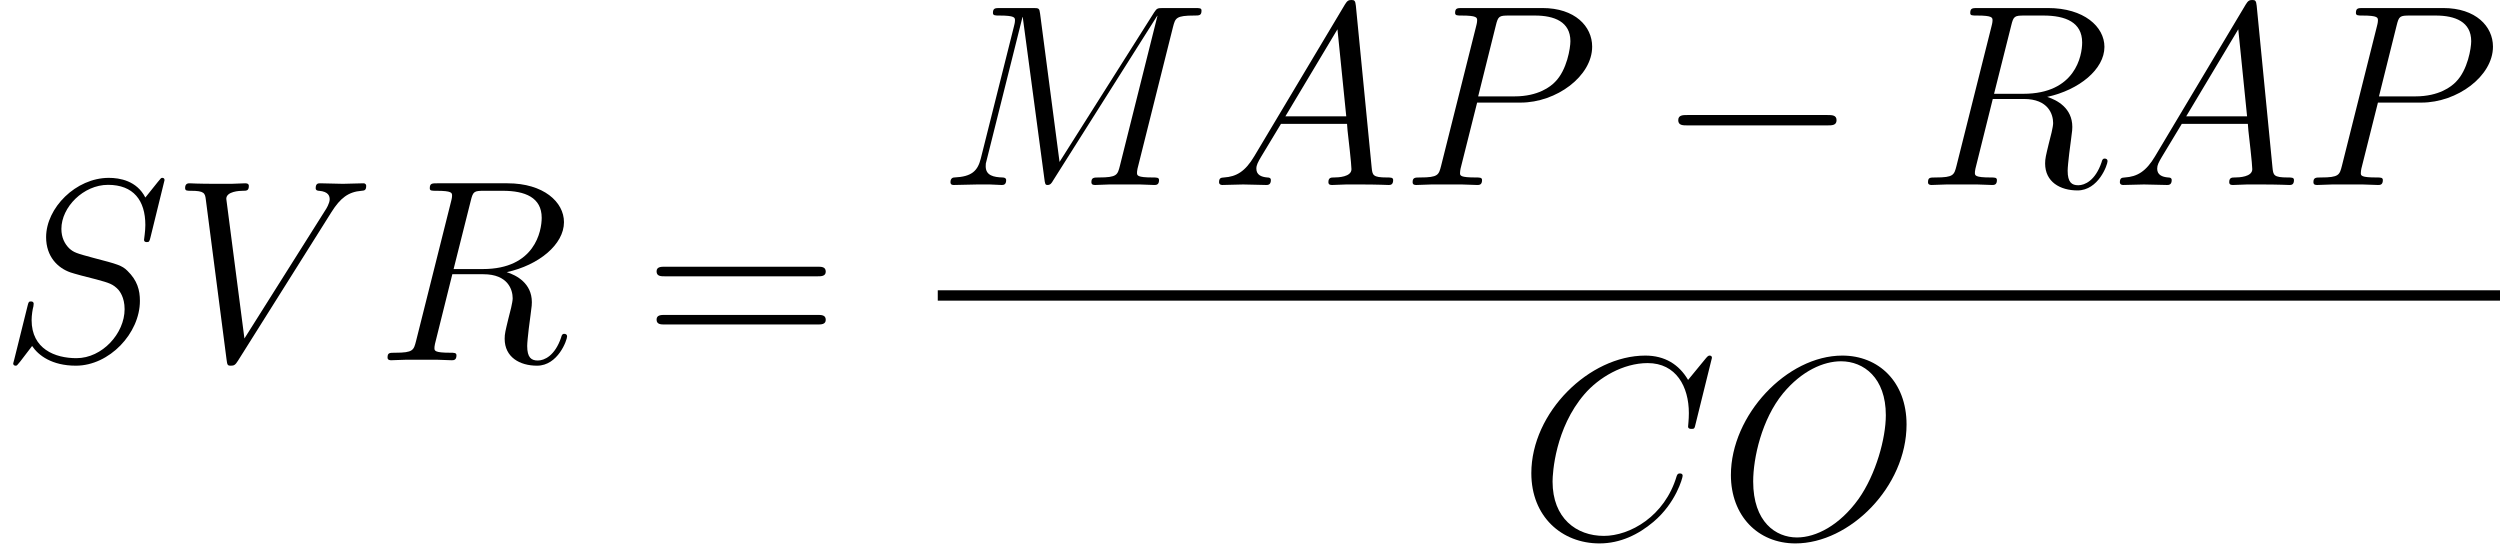
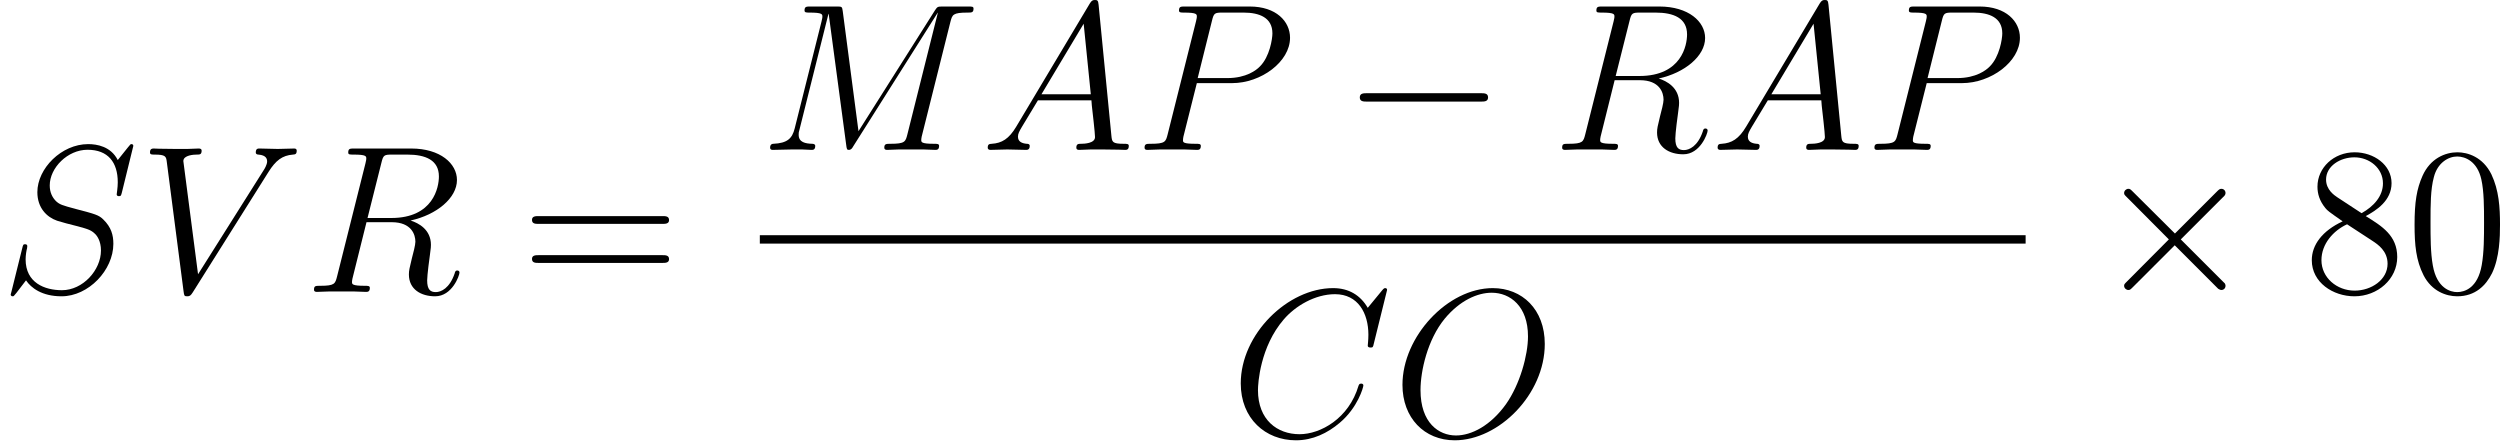
- <svg xmlns="http://www.w3.org/2000/svg" xmlns:xlink="http://www.w3.org/1999/xlink" version="1.1" width="130.355pt" height="28.335pt" viewBox="-.239 -.226 130.355 28.335">
+ <svg xmlns="http://www.w3.org/2000/svg" xmlns:xlink="http://www.w3.org/1999/xlink" version="1.1" width="160.883pt" height="28.335pt" viewBox="-.239 -.226 160.883 28.335">
  <defs>
+     <path id="g0-0" d="M7.878-2.75C8.082-2.75 8.297-2.75 8.297-2.989S8.082-3.228 7.878-3.228H1.411C1.207-3.228 .992-3.228 .992-2.989S1.207-2.75 1.411-2.75H7.878Z" />
+     <path id="g0-2" d="M4.651-3.324L2.26-5.703C2.116-5.846 2.092-5.87 1.997-5.87C1.877-5.87 1.757-5.762 1.757-5.631C1.757-5.547 1.781-5.523 1.913-5.392L4.304-2.989L1.913-.586C1.781-.454 1.757-.43 1.757-.347C1.757-.215 1.877-.108 1.997-.108C2.092-.108 2.116-.132 2.26-.275L4.639-2.654L7.113-.179C7.137-.167 7.221-.108 7.293-.108C7.436-.108 7.532-.215 7.532-.347C7.532-.371 7.532-.418 7.496-.478C7.484-.502 5.583-2.379 4.985-2.989L7.173-5.177C7.233-5.248 7.412-5.404 7.472-5.475C7.484-5.499 7.532-5.547 7.532-5.631C7.532-5.762 7.436-5.87 7.293-5.87C7.197-5.87 7.149-5.822 7.018-5.691L4.651-3.324Z" />
+     <path id="g2-48" d="M5.356-3.826C5.356-4.818 5.296-5.786 4.866-6.695C4.376-7.687 3.515-7.95 2.929-7.95C2.236-7.95 1.387-7.603 .944-6.611C.61-5.858 .49-5.117 .49-3.826C.49-2.666 .574-1.793 1.004-.944C1.47-.036 2.295 .251 2.917 .251C3.957 .251 4.555-.371 4.902-1.064C5.332-1.961 5.356-3.132 5.356-3.826ZM2.917 .012C2.534 .012 1.757-.203 1.53-1.506C1.399-2.224 1.399-3.132 1.399-3.969C1.399-4.949 1.399-5.834 1.59-6.539C1.793-7.34 2.403-7.711 2.917-7.711C3.371-7.711 4.065-7.436 4.292-6.408C4.447-5.727 4.447-4.782 4.447-3.969C4.447-3.168 4.447-2.26 4.316-1.53C4.089-.215 3.335 .012 2.917 .012Z" />
+     <path id="g2-56" d="M3.563-4.316C4.16-4.639 5.033-5.189 5.033-6.193C5.033-7.233 4.029-7.95 2.929-7.95C1.745-7.95 .813-7.077 .813-5.99C.813-5.583 .933-5.177 1.267-4.77C1.399-4.615 1.411-4.603 2.248-4.017C1.088-3.479 .49-2.678 .49-1.805C.49-.538 1.698 .251 2.917 .251C4.244 .251 5.356-.729 5.356-1.985C5.356-3.204 4.495-3.742 3.563-4.316ZM1.937-5.392C1.781-5.499 1.303-5.81 1.303-6.396C1.303-7.173 2.116-7.663 2.917-7.663C3.778-7.663 4.543-7.042 4.543-6.181C4.543-5.452 4.017-4.866 3.324-4.483L1.937-5.392ZM2.499-3.85L3.945-2.905C4.256-2.702 4.806-2.331 4.806-1.602C4.806-.693 3.885-.072 2.929-.072C1.913-.072 1.04-.813 1.04-1.805C1.04-2.738 1.722-3.491 2.499-3.85Z" />
    <path id="g2-61" d="M8.07-3.873C8.237-3.873 8.452-3.873 8.452-4.089C8.452-4.316 8.249-4.316 8.07-4.316H1.028C.861-4.316 .646-4.316 .646-4.101C.646-3.873 .849-3.873 1.028-3.873H8.07ZM8.07-1.65C8.237-1.65 8.452-1.65 8.452-1.865C8.452-2.092 8.249-2.092 8.07-2.092H1.028C.861-2.092 .646-2.092 .646-1.877C.646-1.65 .849-1.65 1.028-1.65H8.07Z" />
-     <path id="g0-0" d="M7.878-2.75C8.082-2.75 8.297-2.75 8.297-2.989S8.082-3.228 7.878-3.228H1.411C1.207-3.228 .992-3.228 .992-2.989S1.207-2.75 1.411-2.75H7.878Z" />
    <path id="g1-65" d="M2.032-1.327C1.614-.622 1.207-.383 .634-.347C.502-.335 .406-.335 .406-.12C.406-.048 .466 0 .55 0C.765 0 1.303-.024 1.518-.024C1.865-.024 2.248 0 2.582 0C2.654 0 2.798 0 2.798-.227C2.798-.335 2.702-.347 2.63-.347C2.355-.371 2.128-.466 2.128-.753C2.128-.921 2.2-1.052 2.355-1.315L3.264-2.821H6.312C6.324-2.714 6.324-2.618 6.336-2.511C6.372-2.2 6.516-.956 6.516-.729C6.516-.371 5.906-.347 5.715-.347C5.583-.347 5.452-.347 5.452-.132C5.452 0 5.559 0 5.631 0C5.834 0 6.073-.024 6.276-.024H6.958C7.687-.024 8.213 0 8.225 0C8.309 0 8.44 0 8.44-.227C8.44-.347 8.333-.347 8.153-.347C7.496-.347 7.484-.454 7.448-.813L6.719-8.273C6.695-8.512 6.647-8.536 6.516-8.536C6.396-8.536 6.324-8.512 6.217-8.333L2.032-1.327ZM3.467-3.168L5.87-7.185L6.276-3.168H3.467Z" />
    <path id="g1-67" d="M8.931-8.309C8.931-8.416 8.847-8.416 8.823-8.416S8.751-8.416 8.656-8.297L7.831-7.293C7.412-8.01 6.755-8.416 5.858-8.416C3.276-8.416 .598-5.798 .598-2.989C.598-.992 1.997 .251 3.742 .251C4.698 .251 5.535-.155 6.229-.741C7.269-1.614 7.58-2.774 7.58-2.869C7.58-2.977 7.484-2.977 7.448-2.977C7.34-2.977 7.329-2.905 7.305-2.857C6.755-.992 5.141-.096 3.945-.096C2.678-.096 1.578-.909 1.578-2.606C1.578-2.989 1.698-5.069 3.049-6.635C3.706-7.4 4.83-8.07 5.966-8.07C7.281-8.07 7.867-6.982 7.867-5.762C7.867-5.452 7.831-5.189 7.831-5.141C7.831-5.033 7.95-5.033 7.986-5.033C8.118-5.033 8.13-5.045 8.177-5.26L8.931-8.309Z" />
    <path id="g1-77" d="M10.855-7.293C10.963-7.699 10.987-7.819 11.836-7.819C12.063-7.819 12.17-7.819 12.17-8.046C12.17-8.165 12.087-8.165 11.86-8.165H10.425C10.126-8.165 10.114-8.153 9.983-7.962L5.619-1.064L4.722-7.902C4.686-8.165 4.674-8.165 4.364-8.165H2.881C2.654-8.165 2.546-8.165 2.546-7.938C2.546-7.819 2.654-7.819 2.833-7.819C3.563-7.819 3.563-7.723 3.563-7.592C3.563-7.568 3.563-7.496 3.515-7.317L1.985-1.219C1.841-.646 1.566-.383 .765-.347C.729-.347 .586-.335 .586-.132C.586 0 .693 0 .741 0C.98 0 1.59-.024 1.829-.024H2.403C2.57-.024 2.774 0 2.941 0C3.025 0 3.156 0 3.156-.227C3.156-.335 3.037-.347 2.989-.347C2.594-.359 2.212-.43 2.212-.861C2.212-.98 2.212-.992 2.26-1.16L3.909-7.747H3.921L4.914-.323C4.949-.036 4.961 0 5.069 0C5.2 0 5.26-.096 5.32-.203L10.126-7.807H10.138L8.404-.885C8.297-.466 8.273-.347 7.436-.347C7.209-.347 7.089-.347 7.089-.132C7.089 0 7.197 0 7.269 0C7.472 0 7.711-.024 7.914-.024H9.325C9.528-.024 9.779 0 9.983 0C10.078 0 10.21 0 10.21-.227C10.21-.347 10.102-.347 9.923-.347C9.194-.347 9.194-.442 9.194-.562C9.194-.574 9.194-.658 9.217-.753L10.855-7.293Z" />
    <path id="g1-79" d="M8.679-5.236C8.679-7.209 7.388-8.416 5.715-8.416C3.156-8.416 .574-5.667 .574-2.905C.574-1.028 1.817 .251 3.551 .251C6.061 .251 8.679-2.367 8.679-5.236ZM3.622-.024C2.642-.024 1.602-.741 1.602-2.606C1.602-3.694 1.997-5.475 2.977-6.671C3.85-7.723 4.854-8.153 5.655-8.153C6.707-8.153 7.723-7.388 7.723-5.667C7.723-4.603 7.269-2.941 6.468-1.805C5.595-.586 4.507-.024 3.622-.024Z" />
    <path id="g1-80" d="M3.539-3.802H5.547C7.197-3.802 8.847-5.021 8.847-6.384C8.847-7.317 8.058-8.165 6.551-8.165H2.857C2.63-8.165 2.523-8.165 2.523-7.938C2.523-7.819 2.63-7.819 2.809-7.819C3.539-7.819 3.539-7.723 3.539-7.592C3.539-7.568 3.539-7.496 3.491-7.317L1.877-.885C1.769-.466 1.745-.347 .909-.347C.681-.347 .562-.347 .562-.132C.562 0 .669 0 .741 0C.968 0 1.207-.024 1.435-.024H2.833C3.061-.024 3.312 0 3.539 0C3.634 0 3.766 0 3.766-.227C3.766-.347 3.658-.347 3.479-.347C2.762-.347 2.75-.43 2.75-.55C2.75-.61 2.762-.693 2.774-.753L3.539-3.802ZM4.4-7.352C4.507-7.795 4.555-7.819 5.021-7.819H6.205C7.101-7.819 7.843-7.532 7.843-6.635C7.843-6.324 7.687-5.308 7.137-4.758C6.934-4.543 6.36-4.089 5.272-4.089H3.587L4.4-7.352Z" />
    <path id="g1-82" d="M4.4-7.352C4.507-7.795 4.555-7.819 5.021-7.819H5.882C6.91-7.819 7.675-7.508 7.675-6.575C7.675-5.966 7.364-4.208 4.961-4.208H3.61L4.4-7.352ZM6.061-4.065C7.544-4.388 8.703-5.344 8.703-6.372C8.703-7.305 7.759-8.165 6.097-8.165H2.857C2.618-8.165 2.511-8.165 2.511-7.938C2.511-7.819 2.594-7.819 2.821-7.819C3.539-7.819 3.539-7.723 3.539-7.592C3.539-7.568 3.539-7.496 3.491-7.317L1.877-.885C1.769-.466 1.745-.347 .921-.347C.646-.347 .562-.347 .562-.12C.562 0 .693 0 .729 0C.944 0 1.196-.024 1.423-.024H2.833C3.049-.024 3.3 0 3.515 0C3.61 0 3.742 0 3.742-.227C3.742-.347 3.634-.347 3.455-.347C2.726-.347 2.726-.442 2.726-.562C2.726-.574 2.726-.658 2.75-.753L3.551-3.969H4.985C6.121-3.969 6.336-3.252 6.336-2.857C6.336-2.678 6.217-2.212 6.133-1.901C6.001-1.351 5.966-1.219 5.966-.992C5.966-.143 6.659 .251 7.46 .251C8.428 .251 8.847-.933 8.847-1.1C8.847-1.184 8.787-1.219 8.715-1.219C8.62-1.219 8.596-1.148 8.572-1.052C8.285-.203 7.795 .012 7.496 .012S7.006-.12 7.006-.658C7.006-.944 7.149-2.032 7.161-2.092C7.221-2.534 7.221-2.582 7.221-2.678C7.221-3.551 6.516-3.921 6.061-4.065Z" />
    <path id="g1-83" d="M7.592-8.309C7.592-8.416 7.508-8.416 7.484-8.416C7.436-8.416 7.424-8.404 7.281-8.225C7.209-8.141 6.719-7.52 6.707-7.508C6.312-8.285 5.523-8.416 5.021-8.416C3.503-8.416 2.128-7.03 2.128-5.679C2.128-4.782 2.666-4.256 3.252-4.053C3.383-4.005 4.089-3.814 4.447-3.73C5.057-3.563 5.212-3.515 5.464-3.252C5.511-3.192 5.75-2.917 5.75-2.355C5.75-1.243 4.722-.096 3.527-.096C2.546-.096 1.459-.514 1.459-1.853C1.459-2.08 1.506-2.367 1.542-2.487C1.542-2.523 1.554-2.582 1.554-2.606C1.554-2.654 1.53-2.714 1.435-2.714C1.327-2.714 1.315-2.69 1.267-2.487L.658-.036C.658-.024 .61 .132 .61 .143C.61 .251 .705 .251 .729 .251C.777 .251 .789 .239 .933 .06L1.482-.658C1.769-.227 2.391 .251 3.503 .251C5.045 .251 6.456-1.243 6.456-2.738C6.456-3.24 6.336-3.682 5.882-4.125C5.631-4.376 5.416-4.435 4.316-4.722C3.515-4.937 3.407-4.973 3.192-5.165C2.989-5.368 2.833-5.655 2.833-6.061C2.833-7.066 3.85-8.094 4.985-8.094C6.157-8.094 6.707-7.376 6.707-6.241C6.707-5.93 6.647-5.607 6.647-5.559C6.647-5.452 6.743-5.452 6.779-5.452C6.886-5.452 6.898-5.487 6.946-5.679L7.592-8.309Z" />
    <path id="g1-86" d="M7.4-6.838C7.807-7.484 8.177-7.771 8.787-7.819C8.907-7.831 9.002-7.831 9.002-8.046C9.002-8.094 8.978-8.165 8.871-8.165C8.656-8.165 8.141-8.141 7.926-8.141C7.58-8.141 7.221-8.165 6.886-8.165C6.791-8.165 6.671-8.165 6.671-7.938C6.671-7.831 6.779-7.819 6.826-7.819C7.269-7.783 7.317-7.568 7.317-7.424C7.317-7.245 7.149-6.97 7.137-6.958L3.383-1.004L2.546-7.448C2.546-7.795 3.168-7.819 3.3-7.819C3.479-7.819 3.587-7.819 3.587-8.046C3.587-8.165 3.455-8.165 3.419-8.165C3.216-8.165 2.977-8.141 2.774-8.141H2.104C1.231-8.141 .873-8.165 .861-8.165C.789-8.165 .646-8.165 .646-7.95C.646-7.819 .729-7.819 .921-7.819C1.53-7.819 1.566-7.711 1.602-7.412L2.558-.036C2.594 .215 2.594 .251 2.762 .251C2.905 .251 2.965 .215 3.084 .024L7.4-6.838Z" />
  </defs>
  <g id="page1" transform="matrix(1.13 0 0 1.13 -63.98604 -60.60416)">
    <use x="56.413" y="70.055" xlink:href="#g1-83" />
    <use x="64.309" y="70.055" xlink:href="#g1-86" />
    <use x="73.734" y="70.055" xlink:href="#g1-82" />
    <use x="86.064" y="70.055" xlink:href="#g2-61" />
    <use x="99.685" y="61.968" xlink:href="#g1-77" />
    <use x="112.258" y="61.968" xlink:href="#g1-65" />
    <use x="121.034" y="61.968" xlink:href="#g1-80" />
    <use x="132.861" y="61.968" xlink:href="#g0-0" />
    <use x="144.816" y="61.968" xlink:href="#g1-82" />
    <use x="153.825" y="61.968" xlink:href="#g1-65" />
    <use x="162.6" y="61.968" xlink:href="#g1-80" />
    <rect x="99.685" y="66.827" height=".478" width="72.087" />
    <use x="126.476" y="78.256" xlink:href="#g1-67" />
    <use x="135.709" y="78.256" xlink:href="#g1-79" />
+     <use x="175.624" y="70.055" xlink:href="#g0-2" />
+     <use x="187.579" y="70.055" xlink:href="#g2-56" />
+     <use x="193.432" y="70.055" xlink:href="#g2-48" />
  </g>
</svg>
